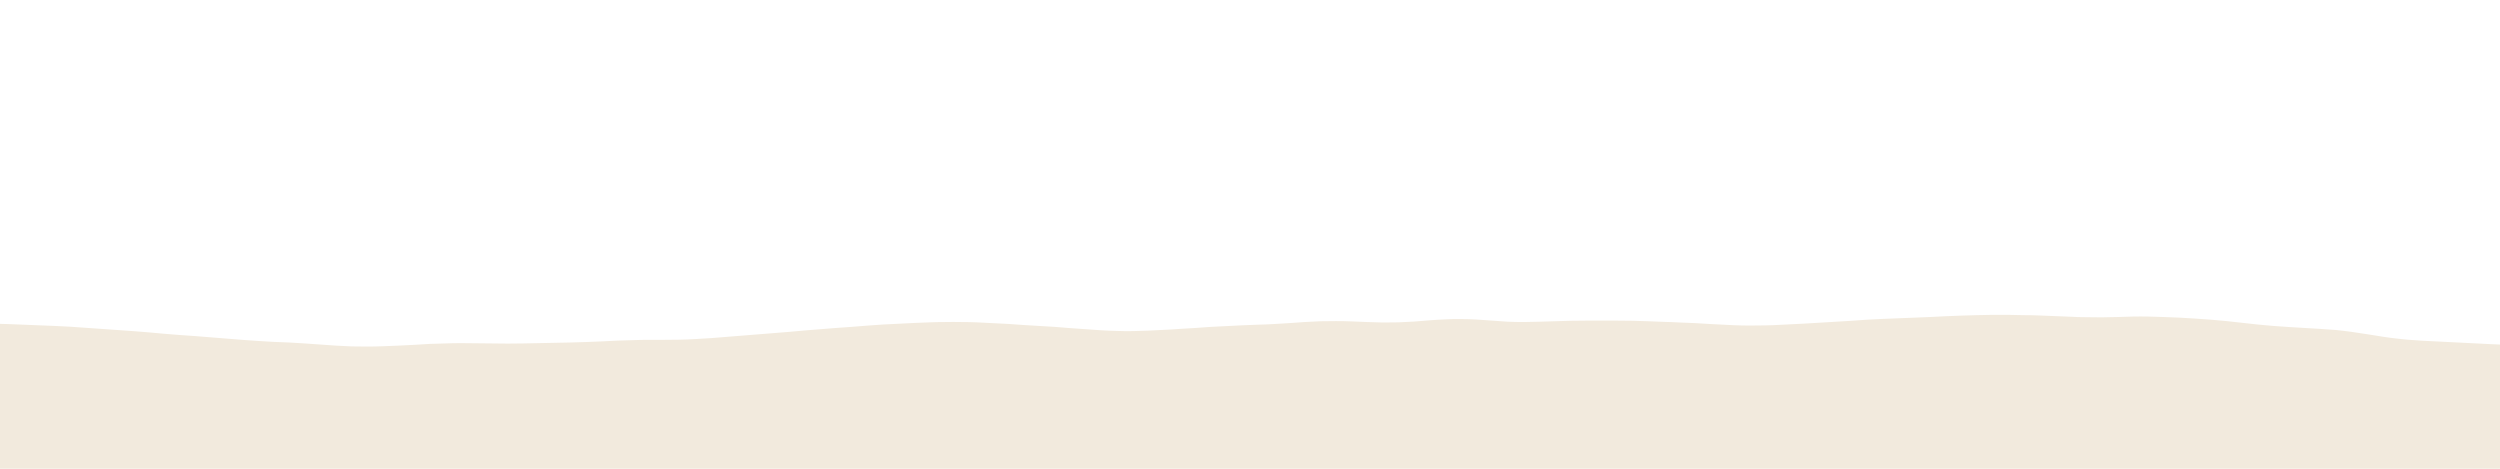
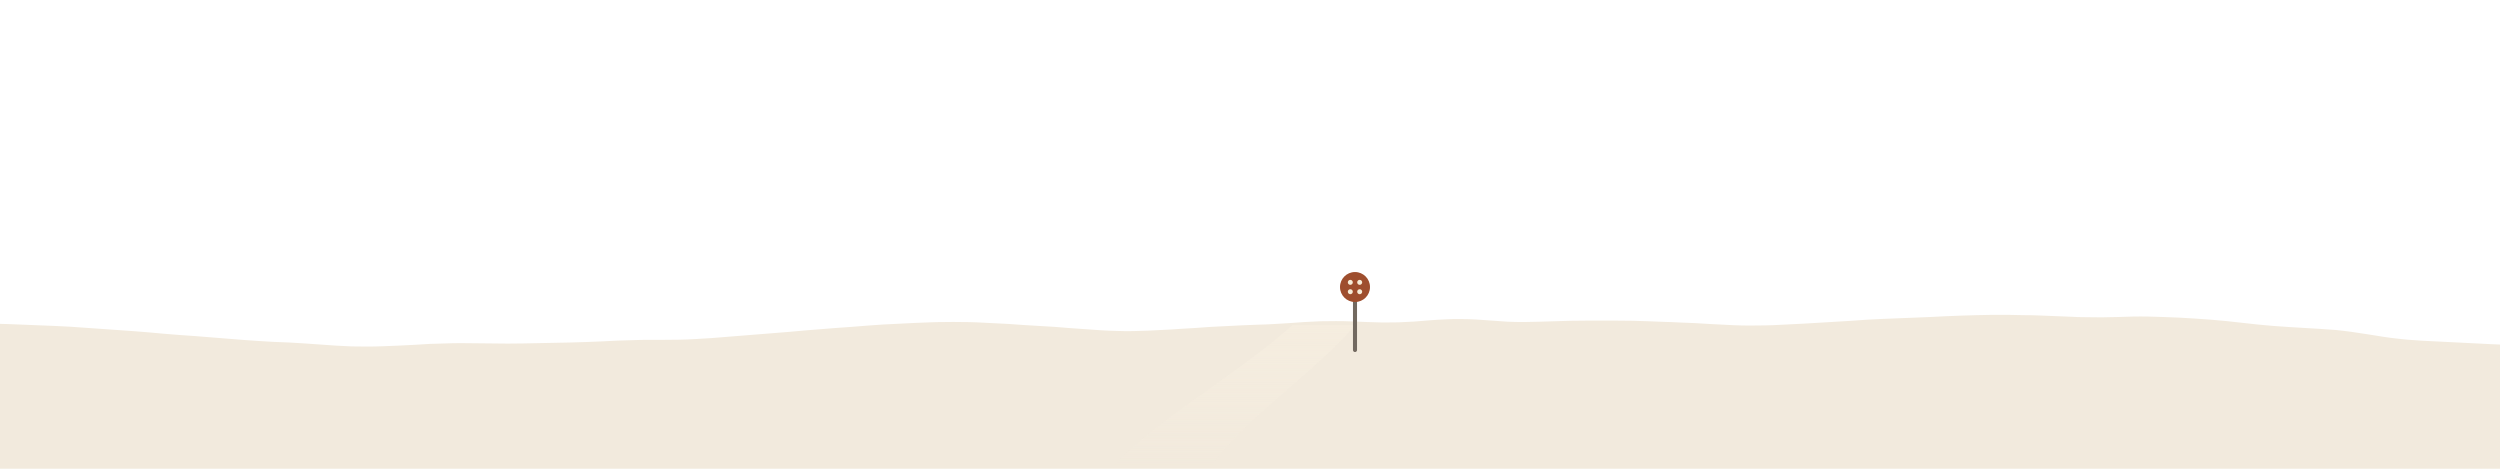
<svg xmlns="http://www.w3.org/2000/svg" viewBox="0 0 1600 300" preserveAspectRatio="xMidYMax slice">
  <defs>
    <linearGradient id="g636" x1="0" y1="0" x2="0" y2="1">
      <stop offset="0" stop-color="#f2eadd" />
      <stop offset=".55" stop-color="#f2eadd" />
    </linearGradient>
  </defs>
  <path d="M-10 300 L-10 207 Q0 207.2 5 207.4 Q10 207.6 15 207.8 Q20 208 25 208.2 Q30 208.4 35 208.6 Q40 208.8 45 209.1 Q50 209.4 55 209.8 Q60 210.1 65 210.5 Q70 210.9 75 211.2 Q80 211.5 85 211.9 Q90 212.3 95 212.7 Q100 213.2 105 213.6 Q110 214 115 214.4 Q120 214.8 125 215.1 Q130 215.5 135 215.9 Q140 216.3 145 216.7 Q150 217.1 155 217.5 Q160 217.9 165 218.2 Q170 218.5 175 218.8 Q180 219 185 219.2 Q190 219.5 195 219.8 Q200 220.1 205 220.5 Q210 220.8 215 221.2 Q220 221.5 225 221.7 Q230 221.8 235 221.8 Q240 221.8 245 221.6 Q250 221.4 255 221.2 Q260 220.9 265 220.7 Q270 220.4 275 220.1 Q280 219.9 285 219.8 Q290 219.6 295 219.6 Q300 219.7 305 219.7 Q310 219.8 315 219.8 Q320 219.9 325 219.9 Q330 219.9 335 219.8 Q340 219.7 345 219.6 Q350 219.5 355 219.4 Q360 219.3 365 219.2 Q370 219.1 375 218.9 Q380 218.7 385 218.5 Q390 218.3 395 218 Q400 217.8 405 217.7 Q410 217.5 415 217.5 Q420 217.5 425 217.5 Q430 217.5 435 217.4 Q440 217.3 445 217 Q450 216.7 455 216.4 Q460 216 465 215.6 Q470 215.2 475 214.8 Q480 214.4 485 214 Q490 213.6 495 213.2 Q500 212.8 505 212.4 Q510 211.9 515 211.5 Q520 211.1 525 210.7 Q530 210.3 535 209.9 Q540 209.5 545 209.2 Q550 208.8 555 208.4 Q560 208 565 207.7 Q570 207.4 575 207.2 Q580 206.9 585 206.7 Q590 206.5 595 206.3 Q600 206.1 605 206.1 Q610 206 615 206.1 Q620 206.1 625 206.3 Q630 206.5 635 206.8 Q640 207 645 207.3 Q650 207.6 655 208 Q660 208.3 665 208.6 Q670 208.9 675 209.2 Q680 209.6 685 210 Q690 210.3 695 210.7 Q700 211.1 705 211.4 Q710 211.7 715 211.8 Q720 212 725 211.9 Q730 211.8 735 211.6 Q740 211.4 745 211.1 Q750 210.9 755 210.5 Q760 210.2 765 209.9 Q770 209.5 775 209.2 Q780 208.9 785 208.7 Q790 208.4 795 208.2 Q800 208 805 207.8 Q810 207.7 815 207.4 Q820 207.1 825 206.8 Q830 206.4 835 206.1 Q840 205.8 845 205.6 Q850 205.5 855 205.5 Q860 205.5 865 205.7 Q870 205.9 875 206.1 Q880 206.3 885 206.4 Q890 206.4 895 206.3 Q900 206.1 905 205.8 Q910 205.4 915 205 Q920 204.6 925 204.4 Q930 204.1 935 204.2 Q940 204.2 945 204.5 Q950 204.8 955 205.2 Q960 205.6 965 205.9 Q970 206.1 975 206.1 Q980 206 985 205.9 Q990 205.8 995 205.6 Q1000 205.4 1005 205.3 Q1010 205.2 1015 205.2 Q1020 205.2 1025 205.2 Q1030 205.2 1035 205.2 Q1040 205.2 1045 205.3 Q1050 205.4 1055 205.6 Q1060 205.8 1065 206 Q1070 206.1 1075 206.4 Q1080 206.6 1085 206.8 Q1090 207.1 1095 207.4 Q1100 207.7 1105 207.9 Q1110 208.2 1115 208.3 Q1120 208.4 1125 208.3 Q1130 208.3 1135 208.1 Q1140 207.9 1145 207.6 Q1150 207.4 1155 207.1 Q1160 206.8 1165 206.5 Q1170 206.2 1175 205.9 Q1180 205.6 1185 205.3 Q1190 204.9 1195 204.6 Q1200 204.3 1205 204.1 Q1210 203.9 1215 203.7 Q1220 203.5 1225 203.3 Q1230 203.1 1235 202.9 Q1240 202.6 1245 202.4 Q1250 202.2 1255 202 Q1260 201.8 1265 201.7 Q1270 201.6 1275 201.5 Q1280 201.5 1285 201.5 Q1290 201.6 1295 201.7 Q1300 201.7 1305 201.9 Q1310 202.1 1315 202.3 Q1320 202.5 1325 202.7 Q1330 203 1335 203 Q1340 203.1 1345 203.1 Q1350 203 1355 202.9 Q1360 202.7 1365 202.6 Q1370 202.5 1375 202.6 Q1380 202.7 1385 202.9 Q1390 203.1 1395 203.3 Q1400 203.6 1405 203.9 Q1410 204.2 1415 204.6 Q1420 205 1425 205.5 Q1430 206 1435 206.6 Q1440 207.1 1445 207.7 Q1450 208.2 1455 208.6 Q1460 209 1465 209.3 Q1470 209.6 1475 209.9 Q1480 210.2 1485 210.5 Q1490 210.8 1495 211.2 Q1500 211.7 1505 212.4 Q1510 213.1 1515 213.9 Q1520 214.7 1525 215.5 Q1530 216.3 1535 216.8 Q1540 217.4 1545 217.7 Q1550 218.1 1555 218.3 Q1560 218.6 1565 218.8 Q1570 219.1 1575 219.3 Q1580 219.5 1585 219.8 Q1590 220.1 1595 220.3 Q1600 220.5 1605 220.7 L1610 300 Z" fill="url(#g636)" />
+   <defs>
+     <linearGradient id="pf" gradientUnits="userSpaceOnUse" x1="0" y1="190" x2="0" y2="298">
+       <stop offset="0" stop-color="#f6eee0" />
+       <stop offset="1" stop-color="#f6eee0" stop-opacity="0" />
+     </linearGradient>
+   </defs>
+   <path d="M827.2 208L822.7 212L817.9 216L813 220L807.9 224L802.7 228L797.3 232L791.9 236L786.3 240L780.8 244L775.2 248L769.6 252L764 256L758.5 260L753 264L747.6 268L742.4 272L737.3 276L732.3 280L727.6 284L723 288L718.7 292L714.6 296L710.8 300L774 300L776.8 296L779.9 292L783.2 288L786.8 284L790.5 280L794.5 276L798.6 272L802.8 268L807.2 264L811.7 260L816.2 256L820.8 252L825.4 248L830 244L834.5 240L839.1 236L843.5 232L847.9 228L852.1 224L856.2 220L860.1 216L863.9 212L867.4 208Z" fill="url(#pf)" />
+   <path d="M867.2 224L867.2 183.7" stroke="#726960" stroke-width="2.6" stroke-linecap="round" />
+   <circle cx="867.2" cy="183.7" r="9.6" fill="#9e4e2e" />
+   <circle cx="864.2" cy="180.7" r="1.6" fill="#f6ecd8" />
+   <circle cx="870.2" cy="180.7" r="1.6" fill="#f6ecd8" />
+   <circle cx="864.2" cy="186.7" r="1.6" fill="#f6ecd8" />
+   <circle cx="870.2" cy="186.7" r="1.6" fill="#f6ecd8" />
</svg>
